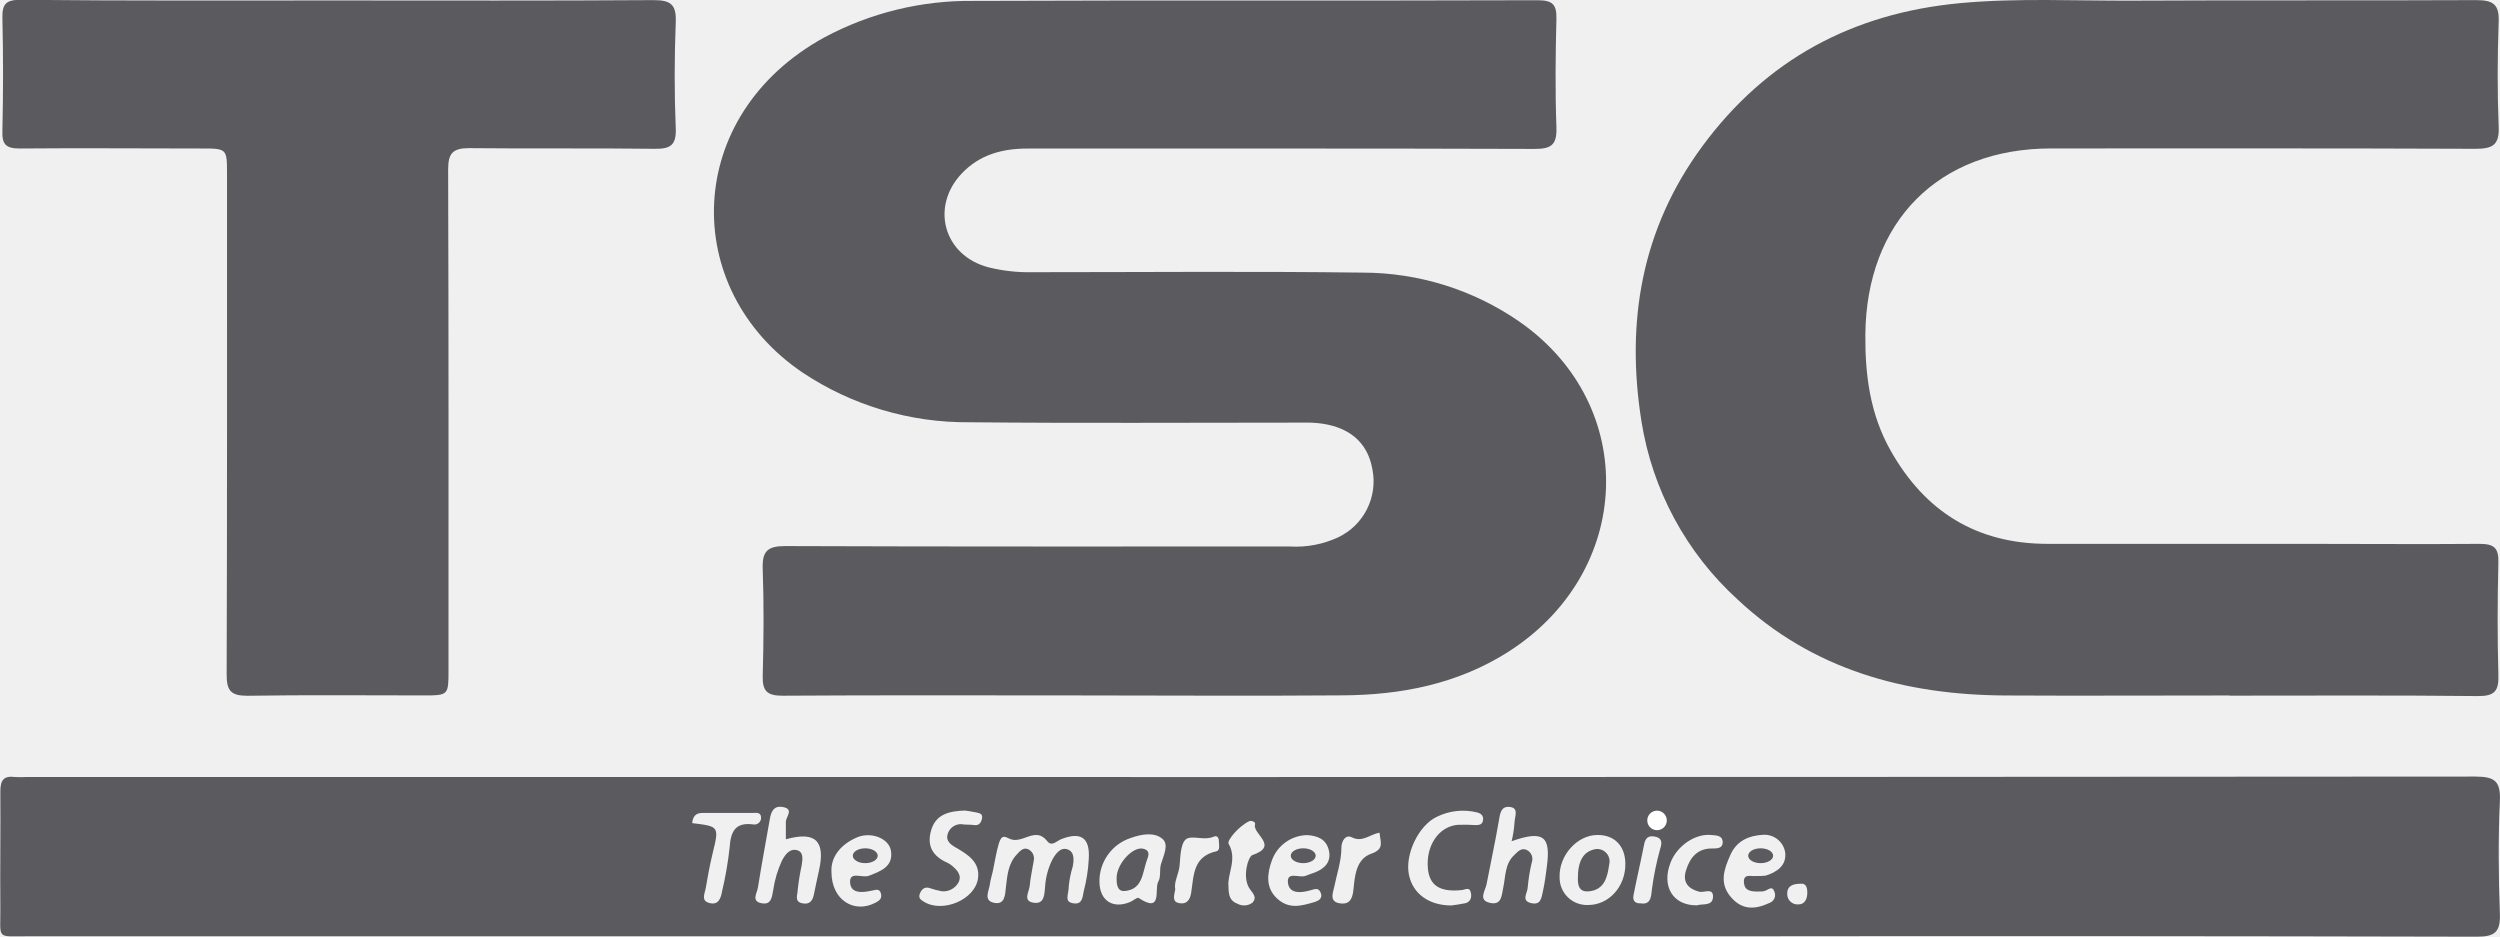
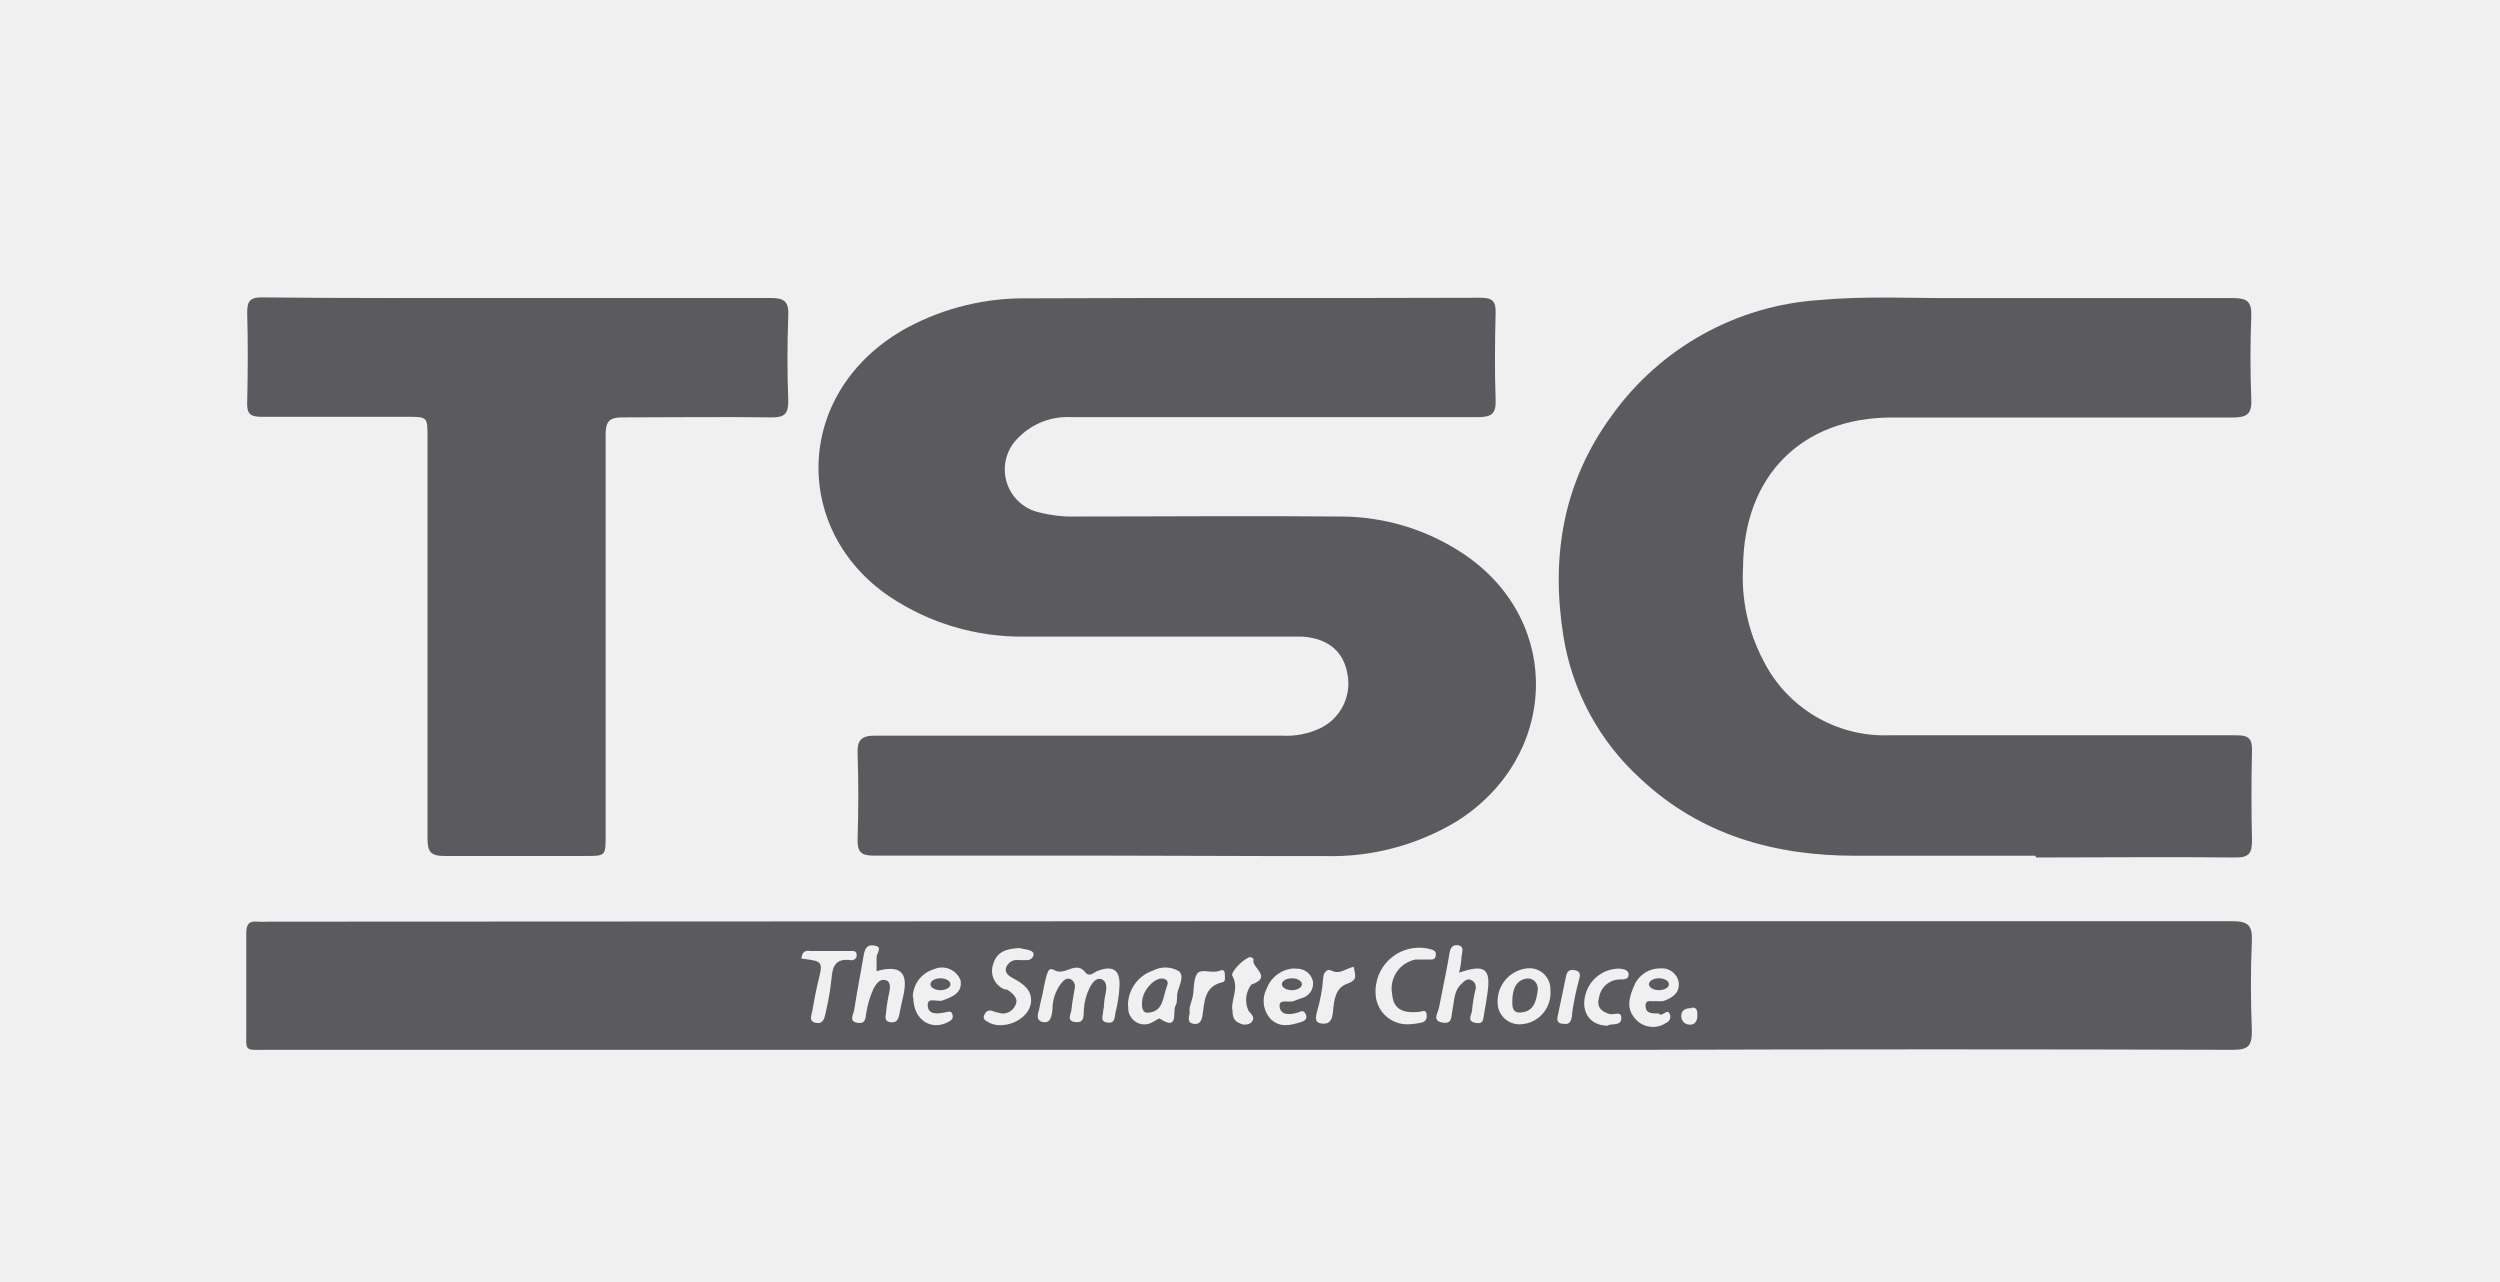
- <svg xmlns="http://www.w3.org/2000/svg" id="Capa_1" data-name="Capa 1" viewBox="0 0 417.16 156.3">
+ <svg xmlns="http://www.w3.org/2000/svg" id="Capa_1" data-name="Capa 1" viewBox="0 0 214.61 110">
  <defs>
-     <style>.cls-1{fill:#5b5b5f;}.cls-2{fill:#fff;}</style>
+     <style>.cls-1{fill:#5b5b5f;}</style>
  </defs>
-   <path class="cls-1" d="M226.67,187.89c-16.12,0-32.24-.06-48.36.05-2.59,0-3.4-.76-3.33-3.33.16-5.92.21-11.85,0-17.76-.12-3,.75-3.89,3.8-3.88,28.06.11,56.13.06,84.2.07a16.72,16.72,0,0,0,8-1.52,10.34,10.34,0,0,0,5.72-11.44c-.81-4.51-4-7.18-9.33-7.65-1.09-.1-2.2-.06-3.29-.06-18.2,0-36.4.12-54.6-.06a49.43,49.43,0,0,1-27.86-8.3c-20.55-13.91-20-43,3.7-55.95A51.41,51.41,0,0,1,210.18,72c31.36-.13,62.71,0,94.07-.11,2.46,0,3.23.64,3.17,3.08-.15,6-.22,12.07,0,18.09.11,3-.87,3.65-3.71,3.64-28.18-.1-56.35-.05-84.53-.06-4.22,0-8,1-11,4.17-5.25,5.56-3,13.7,4.49,15.65a27.71,27.71,0,0,0,7.16.81c18.42,0,36.84-.17,55.26.07a46,46,0,0,1,26.2,8.21c20.06,14,19,41.81-2,55.13-8.4,5.31-17.78,7.14-27.54,7.2C256.71,188,241.69,187.89,226.67,187.89Z" transform="translate(-47.71 -71.85)" />
-   <path class="cls-1" d="M256.4,201.51q102.15,0,204.31-.08c3.33,0,4.29.79,4.14,4.13-.29,6.24-.23,12.51,0,18.75.11,3-.78,3.85-3.82,3.84q-61.68-.15-123.37-.07-142.62,0-285.24,0c-5.46,0-4.6.62-4.65-4.76-.06-6.47.05-12.94,0-19.41,0-1.86.54-2.64,2.41-2.41a16.33,16.33,0,0,0,2,0ZM226.05,219.7c0,1.5-.87,2.66.83,2.89,1.53.21,1.47-1.22,1.66-2a26.62,26.62,0,0,0,.85-5.47c.21-3.51-1.35-4.53-4.61-3.24-.74.29-1.58,1.31-2.33.32-2-2.58-4.2.68-6.36-.43-1.43-.74-1.6-.38-2.64,5.09-.16.86-.46,1.7-.57,2.56-.14,1.09-1.09,2.65.62,3.06,1.94.46,1.92-1.38,2.06-2.6.23-1.95.38-3.91,1.79-5.42.48-.51,1.08-1.29,1.94-.9a1.71,1.71,0,0,1,.91,1.94c-.22,1.4-.55,2.78-.67,4.18-.1,1-1.26,2.6.8,2.82,1.72.19,1.64-1.59,1.76-2.58a11.82,11.82,0,0,1,1.24-4.67c.53-.92,1.32-2.08,2.51-1.67s1.08,1.8.87,2.87A16.46,16.46,0,0,0,226.05,219.7Zm-47.21-7.8c0-1.18,0-2.05,0-2.91s1.47-2.18-.6-2.49c-1.43-.22-1.86.8-2.07,2-.67,3.84-1.39,7.66-2,11.5-.14.9-1.17,2.27.69,2.58,1.61.28,1.65-1.15,1.86-2.15a18.12,18.12,0,0,1,1.48-5c.54-1,1.28-2,2.45-1.73s1,1.52.83,2.54a39.75,39.75,0,0,0-.67,4.17c0,.74-.59,1.87.73,2.16s1.8-.47,2-1.57c.27-1.28.53-2.57.82-3.85C185.49,212.18,183.79,210.5,178.84,211.9Zm121.1.32a17.69,17.69,0,0,0,.49-3.15c0-.93.85-2.49-.94-2.58-1.36-.07-1.48,1.19-1.68,2.34-.6,3.54-1.37,7-2.05,10.58-.23,1.14-1.48,2.71.69,3.12,1.85.34,1.82-1.28,2.1-2.58.4-1.86.26-3.95,1.82-5.41.6-.57,1.23-1.37,2.23-.79a1.66,1.66,0,0,1,.71,2,28.66,28.66,0,0,0-.68,4.18c0,.88-1.2,2.26.64,2.63,1.5.31,1.64-.75,1.9-2,.31-1.38.48-2.75.66-4.15C306.49,211.38,305.27,210.35,299.94,212.22Zm41.69,8.37c-1.77.12-2.76-.11-2.91-1.35-.2-1.74,1.21-1.09,2-1.22a11,11,0,0,0,1.63-.06c1.86-.59,3.47-1.67,3.25-3.81a3.5,3.5,0,0,0-3.73-3c-2.18.12-4.33.89-5.42,3.35s-1.87,4.72.05,7,4.11,2.12,6.51,1a1.4,1.4,0,0,0,.76-1.92c-.38-1-1-.23-1.58-.07S341.37,220.62,341.63,220.59Zm-75.8-9.39a6.37,6.37,0,0,0-5.88,4.2c-.76,2.09-1.15,4.53.86,6.38s4.06,1.22,6.18.61c.66-.19,1.54-.59,1.07-1.64-.35-.8-.94-.56-1.62-.36-1.52.45-3.56.68-3.81-1.17-.29-2.08,1.92-.8,2.95-1.23.49-.21,1-.35,1.51-.55,1.71-.66,2.81-1.81,2.35-3.73S267.43,211.3,265.83,211.2Zm-79.38,6.14c0,4.76,3.86,7,7.36,5.13.58-.31,1.12-.65.9-1.5s-.75-.67-1.45-.52c-1.5.33-3.58.62-3.7-1.34s2-.71,3.12-1.12c1.95-.75,4.12-1.51,3.7-4.17-.33-2.09-3.34-3.24-5.67-2.24C187.83,212.81,186.31,215,186.45,217.34Zm103.42,5.6c.56-.08,1.43-.18,2.28-.36s1.19-.89,1-1.74c-.2-1.08-.91-.54-1.51-.47-3.66.38-5.41-.74-5.67-3.62-.34-3.79,1.81-7,5-7.27a29.33,29.33,0,0,1,3,.05c.56,0,1.1-.09,1.2-.79s-.21-1.13-1-1.33a9.83,9.83,0,0,0-6.69.73c-3.08,1.44-5.39,6.33-4.66,9.73C283.46,220.94,286.11,222.93,289.87,222.94ZM208.7,207.1c-2.63.1-4.82.6-5.61,3.28s.32,4.39,2.75,5.45a3.62,3.62,0,0,1,.81.55c.87.74,1.62,1.62.95,2.8a2.87,2.87,0,0,1-2.75,1.39,16,16,0,0,1-2.18-.58c-.77-.16-1.22.33-1.48,1s.13,1,.63,1.29c3.1,2,8.63-.28,9.09-3.9.33-2.6-1.56-3.85-3.52-5-1-.55-2-1.19-1.49-2.53a2.28,2.28,0,0,1,2.66-1.42c.54.05,1.09,0,1.62.09.84.13,1.2-.31,1.37-1,.25-1-.53-1-1.14-1.14S209.12,207.17,208.7,207.1Zm22.47,12c.08,3.06,2.25,4.45,5.12,3.26.49-.21,1.19-.83,1.41-.68,4.09,2.71,2.57-1.54,3.3-2.75.45-.77.16-1.94.43-2.87.42-1.44,1.39-3.28.24-4.24-1.38-1.17-3.46-.78-5.26-.15A7.59,7.59,0,0,0,231.17,219.14Zm87.75-3.22c-.05-2.91-1.85-4.73-4.65-4.7-3.39,0-6.42,3.4-6.32,7a4.56,4.56,0,0,0,4.78,4.68C316.21,222.86,319,219.73,318.92,215.92ZM163.21,209.2c4.54.55,4.51.54,3.39,5.14-.46,1.9-.81,3.84-1.14,5.77-.15.87-.84,2.06.66,2.43s1.86-.82,2.07-1.92a59.93,59.93,0,0,0,1.27-7.36c.18-2.61.89-4.23,3.89-3.85a1.12,1.12,0,0,0,1.36-1.09c0-1-.84-.82-1.45-.82-2.74,0-5.48,0-8.22,0C163.82,207.46,163.31,208.07,163.21,209.2Zm89.49,10.54c0,1.49.24,2.46,1.5,2.91a2.31,2.31,0,0,0,2.49-.17c.92-1-.08-1.67-.57-2.51-1.12-1.94-.13-5.2.57-5.44,4.56-1.55-.09-3.53.45-5.15.12-.35-.58-.68-1-.49-1.7.8-3.73,3.2-3.42,3.74C254.21,215.28,252.48,217.62,252.7,219.74Zm78.14,3.18c.91-.32,2.66.2,2.71-1.41s-1.5-.64-2.33-.87c-1.86-.51-2.79-1.61-2.17-3.58.67-2.13,1.91-3.66,4.37-3.63.82,0,1.71,0,1.75-1,0-1.22-1.12-1.17-1.92-1.25-2.68-.27-5.71,1.82-6.79,4.61C324.93,219.74,326.84,222.94,330.84,222.92Zm-52.93-12.13c-1.64.29-2.84,1.68-4.65.77-1-.5-1.71.59-1.72,1.74,0,2.28-.77,4.41-1.21,6.6-.17.85-.85,2.35.83,2.66s2.22-.62,2.39-2.25c.23-2.32.44-5.1,2.95-6C278.83,213.52,278,212.29,277.91,210.79Zm-34.09,9.43c-.23,1.21-.56,2.17.78,2.35s1.73-.83,1.88-1.81c.44-2.89.32-6,4.2-6.86.67-.15.43-1.13.41-1.76s-.38-.89-.83-.69c-1.5.68-3.28-.14-4.39.29s-1.19,2.76-1.31,4.37S243.55,219,243.82,220.22Zm77.71,2.37c1.81.29,1.69-1.51,1.83-2.39a49.19,49.19,0,0,1,1.34-6.58c.21-.69.61-1.8-.67-2.13s-1.79.19-2,1.39c-.54,2.75-1.18,5.46-1.72,8.21C320.12,221.88,320.29,222.65,321.53,222.59Zm26.56-3.27c-1.35,0-2.18.46-2.16,1.66a1.72,1.72,0,0,0,1.88,1.78c1.07,0,1.44-.94,1.47-1.8S349.15,219.15,348.09,219.32Z" transform="translate(-47.71 -71.85)" />
-   <path class="cls-1" d="M419.76,187.9c-12.5,0-25,.07-37.5,0-16.73-.1-32.11-4.31-44.59-16A51,51,0,0,1,321.6,142.1c-2.61-16.52,0-32,10.12-45.78,10.69-14.55,25.14-22.26,43-23.94,9.63-.9,19.28-.37,28.92-.42,19.08-.1,38.16,0,57.24-.09,2.83,0,3.88.67,3.77,3.63-.21,5.8-.24,11.63,0,17.43.15,3.2-1.09,3.76-3.95,3.75-23.57-.1-47.15-.06-70.73-.06-18.79,0-30.85,12.21-31,31.1-.05,6.79.81,13.26,4.19,19.27,5.76,10.24,14.38,15.6,26.21,15.61h43.09c9.65,0,19.3.08,28.95,0,2.43,0,3.26.62,3.19,3.12-.16,6.25-.17,12.5,0,18.75.08,2.67-.61,3.56-3.43,3.53-13.82-.15-27.63-.07-41.45-.07Z" transform="translate(-47.71 -71.85)" />
-   <path class="cls-1" d="M104.15,71.93c17.53,0,35.07.06,52.6-.06,2.86,0,3.83.7,3.72,3.65-.23,5.91-.25,11.84,0,17.75.12,2.91-1,3.44-3.57,3.41-10.3-.13-20.6,0-30.9-.11-2.78,0-3.51.88-3.51,3.58.09,27.83.06,55.67.06,83.5,0,4.24,0,4.24-4.29,4.24-9.75,0-19.51-.1-29.26.06-2.78,0-3.48-.86-3.47-3.55.09-27.83.06-55.67.06-83.5,0-4.26,0-4.27-4.32-4.27-10.08,0-20.17-.09-30.25,0-2.38,0-3-.73-2.91-3,.14-6.24.15-12.49,0-18.73-.07-2.47.68-3.1,3.13-3.08C68.86,72,86.5,71.93,104.15,71.93Z" transform="translate(-47.71 -71.85)" />
-   <path class="cls-1" d="M234.05,218c.28-2.33,2.74-4.86,4.37-4.54,1.18.23,1,1.09.72,1.75-.8,2.11-.67,5.09-3.8,5.32C234,220.61,234,219.09,234.05,218Z" transform="translate(-47.71 -71.85)" />
-   <path class="cls-1" d="M311,218.38c0-2.69.81-4.5,3-4.85a2.06,2.06,0,0,1,2.23,2.55c-.29,2.08-.77,4.25-3.38,4.5C311,220.77,311,219.23,311,218.38Z" transform="translate(-47.71 -71.85)" />
-   <ellipse class="cls-1" cx="144.38" cy="142.79" rx="2.08" ry="1.24" />
-   <ellipse class="cls-1" cx="217.46" cy="142.79" rx="2.08" ry="1.24" />
-   <ellipse class="cls-1" cx="293.79" cy="142.79" rx="2.08" ry="1.24" />
-   <circle class="cls-2" cx="276.5" cy="136.9" r="1.63" />
+   <path class="cls-1" d="M95,73.45H75c-1.07,0-1.4-.31-1.38-1.37.07-2.44.09-4.89,0-7.33-.05-1.24.31-1.61,1.57-1.6H110a6.81,6.81,0,0,0,3.3-.62,4.26,4.26,0,0,0,2.36-4.73c-.33-1.86-1.65-3-3.85-3.15-.45,0-.9,0-1.36,0H87.87a20.39,20.39,0,0,1-11.5-3.43c-8.49-5.74-8.26-17.75,1.52-23.1a21.25,21.25,0,0,1,10.36-2.51c12.94-.06,25.89,0,38.83-.05,1,0,1.34.27,1.31,1.27-.06,2.48-.09,5,0,7.47.05,1.24-.36,1.51-1.53,1.51H92a5.92,5.92,0,0,0-4.54,1.72A3.78,3.78,0,0,0,89.27,44a11.24,11.24,0,0,0,3,.34c7.61,0,15.21-.07,22.82,0a19,19,0,0,1,10.81,3.39c8.28,5.78,7.85,17.26-.82,22.76a20.86,20.86,0,0,1-11.37,3C107.41,73.5,101.25,73.45,95,73.45Z" />
+   <path class="cls-1" d="M107.25,79.08H191.6c1.37,0,1.77.33,1.71,1.71-.12,2.57-.1,5.16,0,7.74,0,1.24-.32,1.59-1.58,1.59q-25.47-.08-50.93,0H23.06c-2.25,0-1.89.25-1.92-2v-8c0-.77.23-1.09,1-1a5.75,5.75,0,0,0,.83,0ZM94.72,86.59c0,.62-.36,1.09.34,1.19s.61-.5.69-.83a11.34,11.34,0,0,0,.35-2.25c.08-1.45-.56-1.87-1.91-1.34-.3.12-.65.54-1,.13-.82-1.07-1.73.28-2.62-.18-.59-.3-.66-.15-1.09,2.1-.07.36-.19.71-.24,1.06s-.45,1.09.26,1.26.79-.57.85-1.07a3.65,3.65,0,0,1,.74-2.24c.19-.21.44-.53.8-.37a.7.7,0,0,1,.37.8c-.09.58-.22,1.15-.27,1.73,0,.41-.52,1.07.33,1.16s.67-.65.72-1.06a5,5,0,0,1,.52-1.93c.21-.38.54-.86,1-.69s.45.74.36,1.18a6.93,6.93,0,0,0-.17,1.35ZM75.25,83.37V82.16c0-.35.6-.9-.25-1-.59-.09-.77.33-.85.82-.28,1.59-.58,3.16-.83,4.75-.06.37-.48.94.28,1.07s.69-.48.77-.89A7.94,7.94,0,0,1,75,84.84c.23-.41.53-.82,1-.71s.42.63.35,1a14.66,14.66,0,0,0-.28,1.72c0,.31-.24.77.3.89s.75-.19.83-.65.22-1.06.34-1.59C78,83.48,77.3,82.79,75.25,83.37Zm50,.13a7.05,7.05,0,0,0,.21-1.3c0-.39.35-1-.39-1.07-.56,0-.61.49-.69,1-.25,1.46-.57,2.89-.85,4.37-.1.47-.61,1.12.28,1.28s.76-.52.87-1.06c.17-.77.11-1.63.75-2.23.25-.24.51-.57.92-.33a.68.68,0,0,1,.3.83,11.21,11.21,0,0,0-.28,1.72c0,.36-.5.93.26,1.09s.68-.31.78-.83.2-1.13.28-1.71C128,83.15,127.46,82.73,125.25,83.5ZM142.47,87c-.73,0-1.14,0-1.2-.55-.09-.72.49-.45.82-.51a3.75,3.75,0,0,0,.67,0c.77-.25,1.44-.69,1.35-1.57a1.44,1.44,0,0,0-1.54-1.24,2.39,2.39,0,0,0-2.24,1.38c-.45,1-.77,2,0,2.89a2,2,0,0,0,2.69.41.57.57,0,0,0,.33-.74h0c-.16-.41-.41-.1-.65,0S142.36,87,142.47,87Zm-31.3-3.87a2.66,2.66,0,0,0-2.43,1.73,2.3,2.3,0,0,0,.36,2.64c.83.76,1.68.5,2.55.25.27-.08.64-.25.44-.68s-.39-.23-.67-.15c-.62.19-1.47.28-1.57-.48s.79-.33,1.22-.51c.2-.09.41-.14.62-.23a1.29,1.29,0,0,0,1-1.54,1.4,1.4,0,0,0-1.49-1ZM78.4,85.61c0,2,1.59,2.89,3,2.12.24-.13.46-.27.37-.62s-.31-.28-.6-.21c-.62.13-1.48.25-1.53-.56s.83-.29,1.29-.46c.81-.31,1.7-.62,1.53-1.72a1.71,1.71,0,0,0-2.19-1l-.15.06a2.52,2.52,0,0,0-1.76,2.38Zm42.7,2.31a5.79,5.79,0,0,0,.94-.14.54.54,0,0,0,.43-.64.24.24,0,0,0,0-.08c-.08-.45-.37-.23-.62-.2-1.51.16-2.24-.3-2.34-1.49a2.55,2.55,0,0,1,2-3h0c.42,0,.83,0,1.24,0,.23,0,.45,0,.5-.33s-.09-.46-.42-.55a3.75,3.75,0,0,0-4.61,2.6,3.71,3.71,0,0,0-.07,1.72,2.72,2.72,0,0,0,2.91,2.11ZM87.59,81.38c-1.09.05-2,.25-2.32,1.36a1.7,1.7,0,0,0,1,2.2l.15,0a1.36,1.36,0,0,1,.34.23c.36.3.67.66.39,1.15A1.18,1.18,0,0,1,86,87a5,5,0,0,1-.9-.24c-.32-.07-.51.13-.62.41s.06.41.27.53c1.27.83,3.56-.11,3.75-1.61C88.63,85,87.85,84.45,87,84c-.41-.23-.82-.49-.61-1a1,1,0,0,1,1.1-.58h.67a.56.56,0,0,0,.56-.41c.07-.29-.22-.41-.47-.47s-.53-.11-.7-.14Zm9.27,5a1.4,1.4,0,0,0,1.22,1.55,1.36,1.36,0,0,0,.9-.21c.2-.08.49-.34.58-.28,1.69,1.12,1.06-.63,1.36-1.13.19-.32.07-.8.18-1.19.17-.59.57-1.35.1-1.75A2.26,2.26,0,0,0,99,83.31a3.16,3.16,0,0,0-2.17,3.09Zm36.23-1.33a1.8,1.8,0,0,0-1.67-1.93h-.25A2.84,2.84,0,0,0,128.56,86a1.87,1.87,0,0,0,1.83,1.93h.14a2.69,2.69,0,0,0,2.57-2.81v-.07ZM68.8,82.29c1.88.23,1.87.22,1.4,2.12-.19.79-.33,1.59-.47,2.39-.06.35-.34.85.28,1s.76-.34.85-.79a23.22,23.22,0,0,0,.52-3c.08-1.08.37-1.75,1.61-1.59a.45.45,0,0,0,.55-.34h0a.17.17,0,0,0,0-.1c0-.41-.34-.34-.6-.34H69.55c-.49-.1-.7.15-.75.62Zm37,4.35c0,.62.1,1,.62,1.2a.91.91,0,0,0,1-.07c.38-.41,0-.69-.24-1a2.16,2.16,0,0,1,.24-2.25c1.88-.64,0-1.46.18-2.12.05-.15-.24-.28-.41-.21-.7.33-1.54,1.32-1.41,1.55.61,1.09-.1,2.06,0,2.93ZM138.06,88c.38-.14,1.1.08,1.12-.59s-.62-.26-1-.36c-.77-.21-1.15-.66-.9-1.47a1.82,1.82,0,0,1,1.81-1.5c.34,0,.7,0,.72-.41s-.46-.49-.79-.52a3,3,0,0,0-2.81,1.9c-.63,1.63.16,3,1.81,3Zm-21.85-5c-.68.12-1.17.69-1.92.32-.41-.21-.71.24-.71.71a13.26,13.26,0,0,1-.5,2.73c-.07.35-.35,1,.34,1.1s.92-.26,1-.93c.09-1,.18-2.11,1.22-2.48s.62-.83.58-1.45Zm-14.07,3.89c-.1.5-.24.9.32,1s.71-.34.77-.75c.18-1.19.14-2.47,1.74-2.83.27-.06.17-.46.17-.72s-.16-.37-.35-.29c-.62.28-1.35-.06-1.81.12s-.49,1.14-.54,1.8-.42,1.2-.31,1.7Zm32.08,1c.75.12.7-.62.75-1a22.86,22.86,0,0,1,.56-2.71c.08-.29.25-.75-.28-.88s-.74.08-.83.57c-.22,1.14-.48,2.26-.71,3.39-.07.33,0,.64.51.62Zm11-1.35c-.55,0-.9.19-.89.68a.71.71,0,0,0,.68.74h.1c.44,0,.59-.39.6-.74S145.71,86.43,145.22,86.5Z" />
+   <path class="cls-1" d="M174.72,73.46H159.24c-6.91,0-13.26-1.78-18.41-6.61a21,21,0,0,1-6.63-12.3c-1.08-6.82,0-13.21,4.18-18.9a23.81,23.81,0,0,1,17.75-9.89c4-.37,8-.15,11.94-.17H191.7c1.17,0,1.6.28,1.56,1.5-.09,2.4-.1,4.8,0,7.2.06,1.32-.45,1.55-1.63,1.55H162.42c-7.75,0-12.73,5-12.79,12.84a15.32,15.32,0,0,0,1.73,8,11.65,11.65,0,0,0,10.82,6.44H192c1,0,1.34.26,1.32,1.29q-.09,3.87,0,7.74c0,1.1-.26,1.47-1.42,1.46-5.71-.06-11.41,0-17.11,0Z" />
+   <path class="cls-1" d="M44.42,25.58H66.14c1.18,0,1.58.29,1.53,1.51-.09,2.44-.1,4.89,0,7.33,0,1.2-.41,1.42-1.47,1.41-4.25-.06-8.51,0-12.76,0-1.15,0-1.45.36-1.45,1.48V71.73c0,1.75,0,1.75-1.77,1.75H38.14c-1.15,0-1.44-.36-1.44-1.47V37.54c0-1.76,0-1.76-1.78-1.76H22.43c-1,0-1.24-.31-1.21-1.24.06-2.58.07-5.16,0-7.74,0-1,.29-1.28,1.3-1.27C29.85,25.61,37.13,25.58,44.42,25.58Z" />
+   <path class="cls-1" d="M98.05,85.88c.12-1,1.13-2,1.81-1.87.48.1.41.45.29.72-.33.87-.27,2.1-1.57,2.2C98,87,98,86.31,98.05,85.88Z" />
+   <path class="cls-1" d="M129.82,86c0-1.11.34-1.86,1.24-2a.85.85,0,0,1,.94.75h0a.76.76,0,0,1,0,.3c-.12.86-.32,1.76-1.4,1.86C129.82,87,129.82,86.39,129.82,86Z" />
+   <ellipse class="cls-1" cx="80.73" cy="84.49" rx="0.86" ry="0.51" />
+   <ellipse class="cls-1" cx="110.9" cy="84.49" rx="0.86" ry="0.51" />
+   <ellipse class="cls-1" cx="142.41" cy="84.49" rx="0.86" ry="0.51" />
+   <circle class="cls-1" cx="135.27" cy="82.06" r="0.67" />
</svg>
